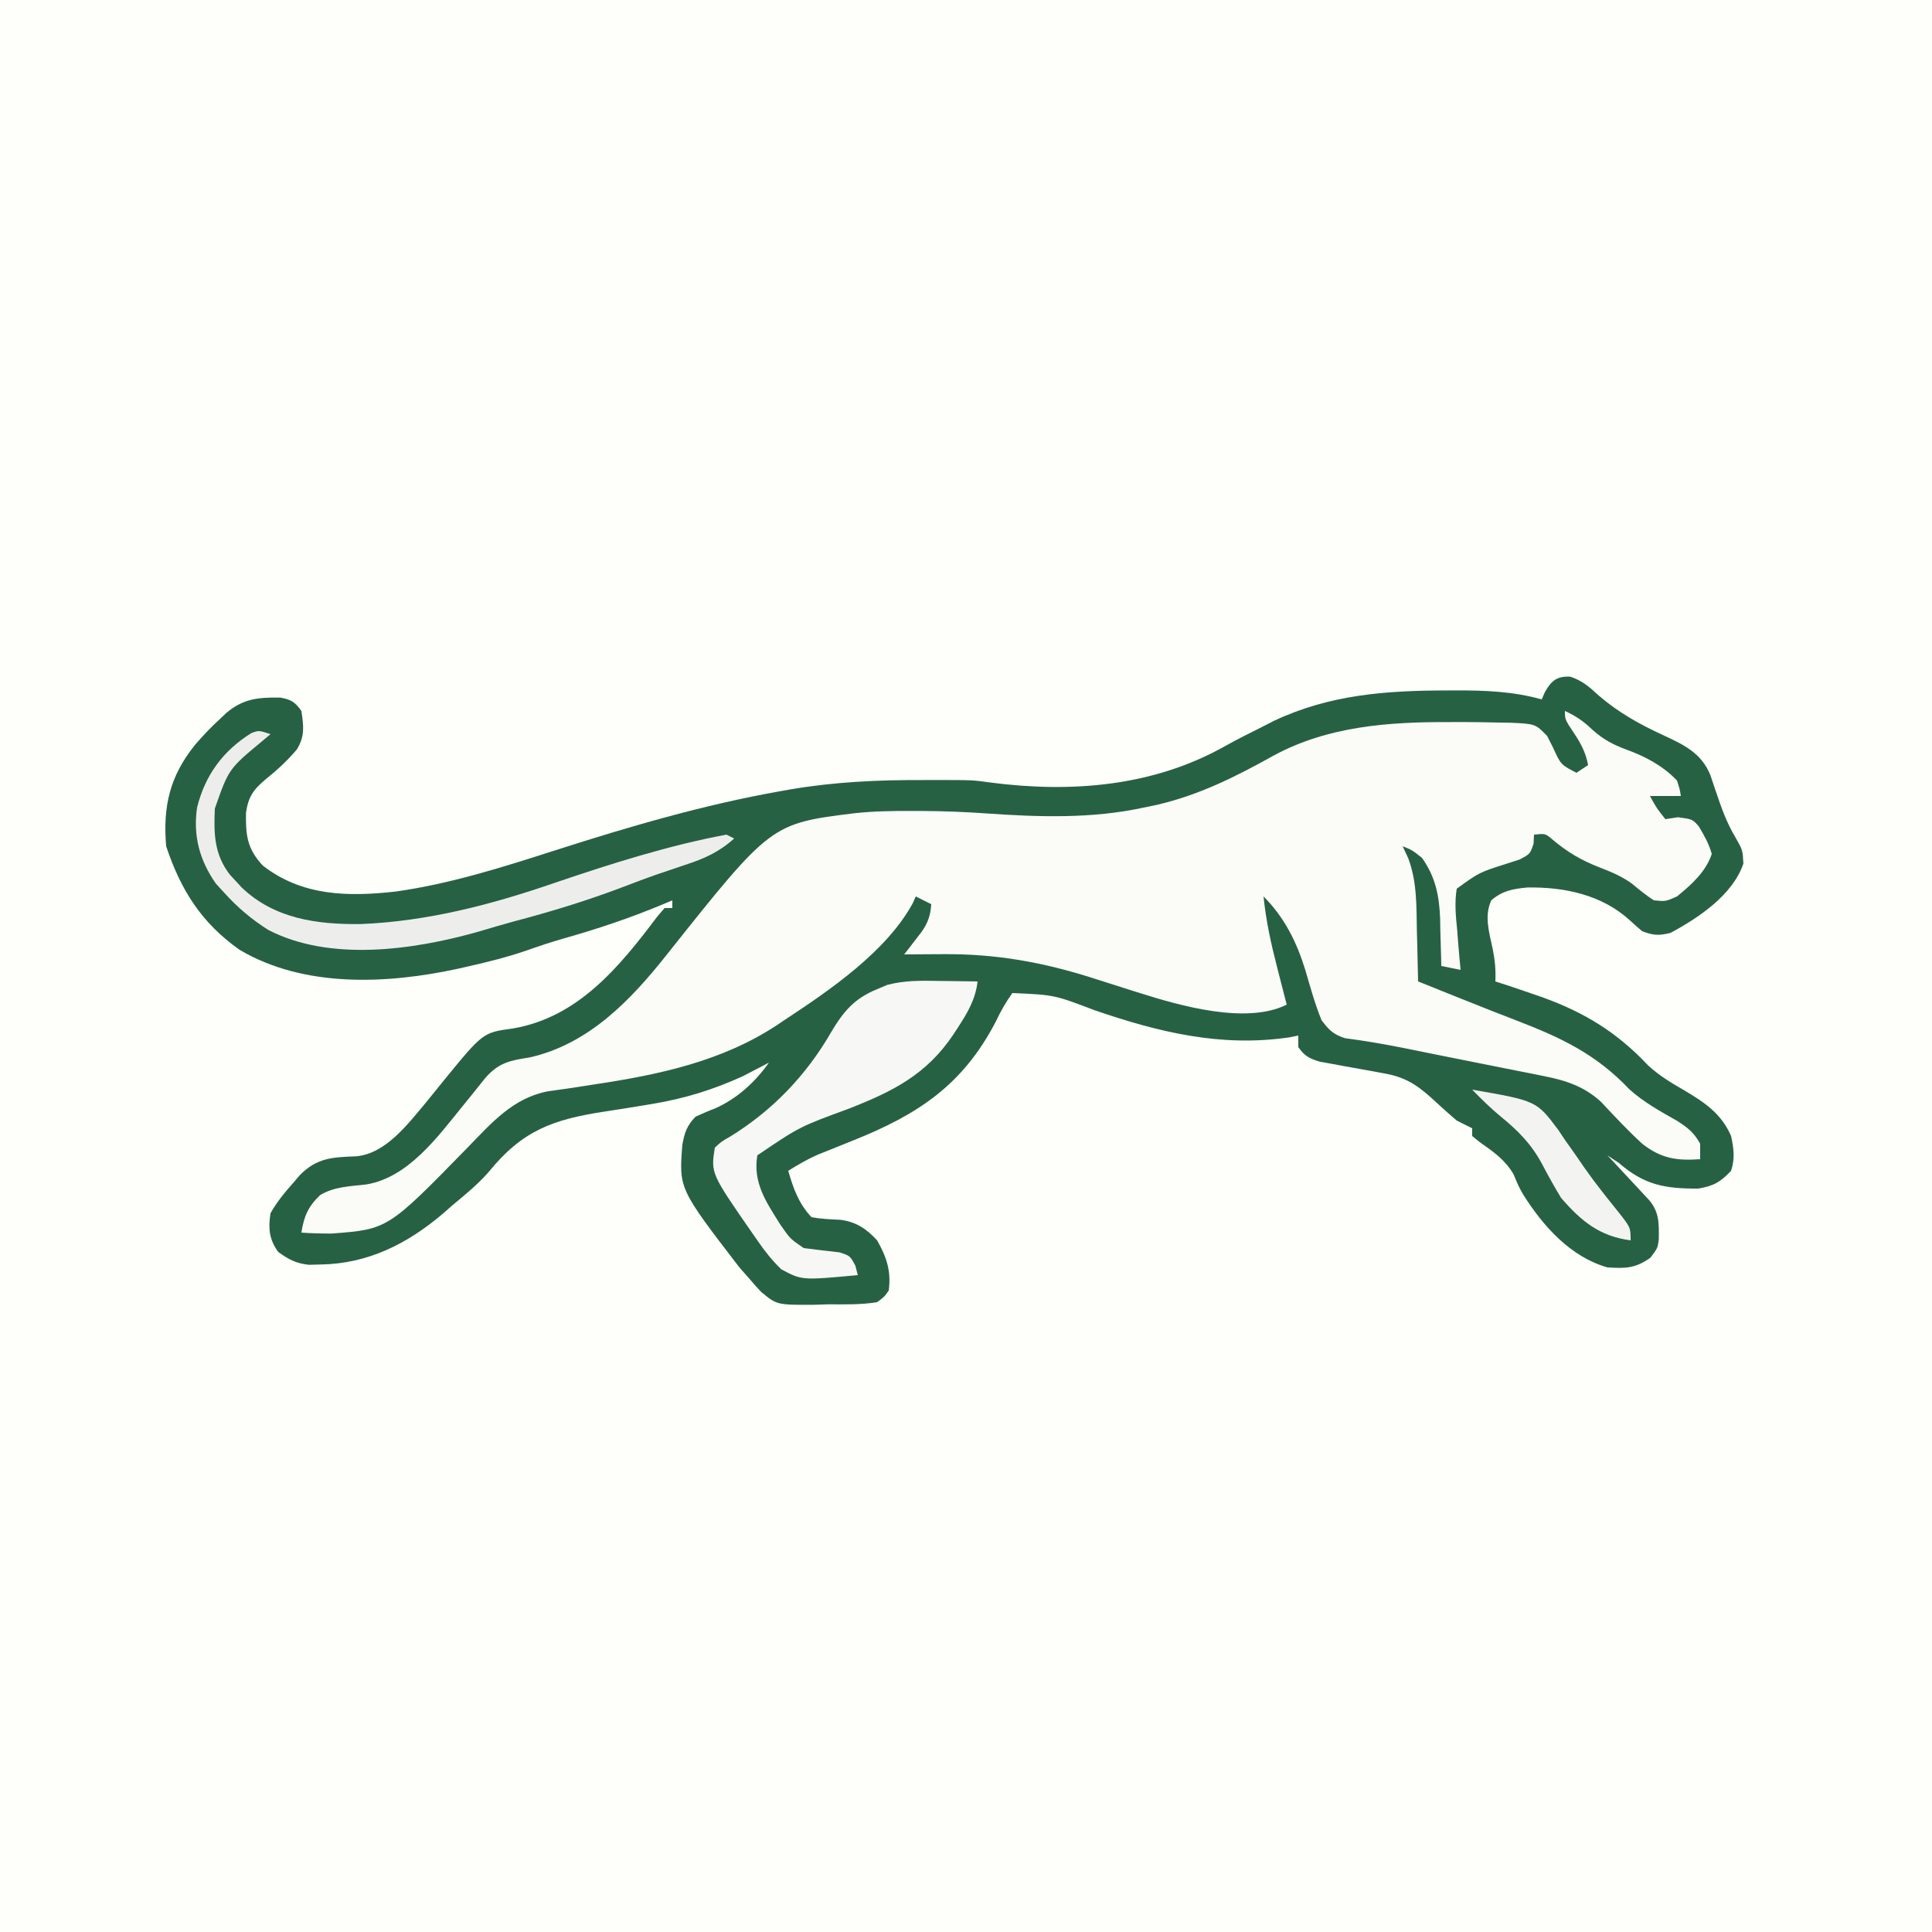
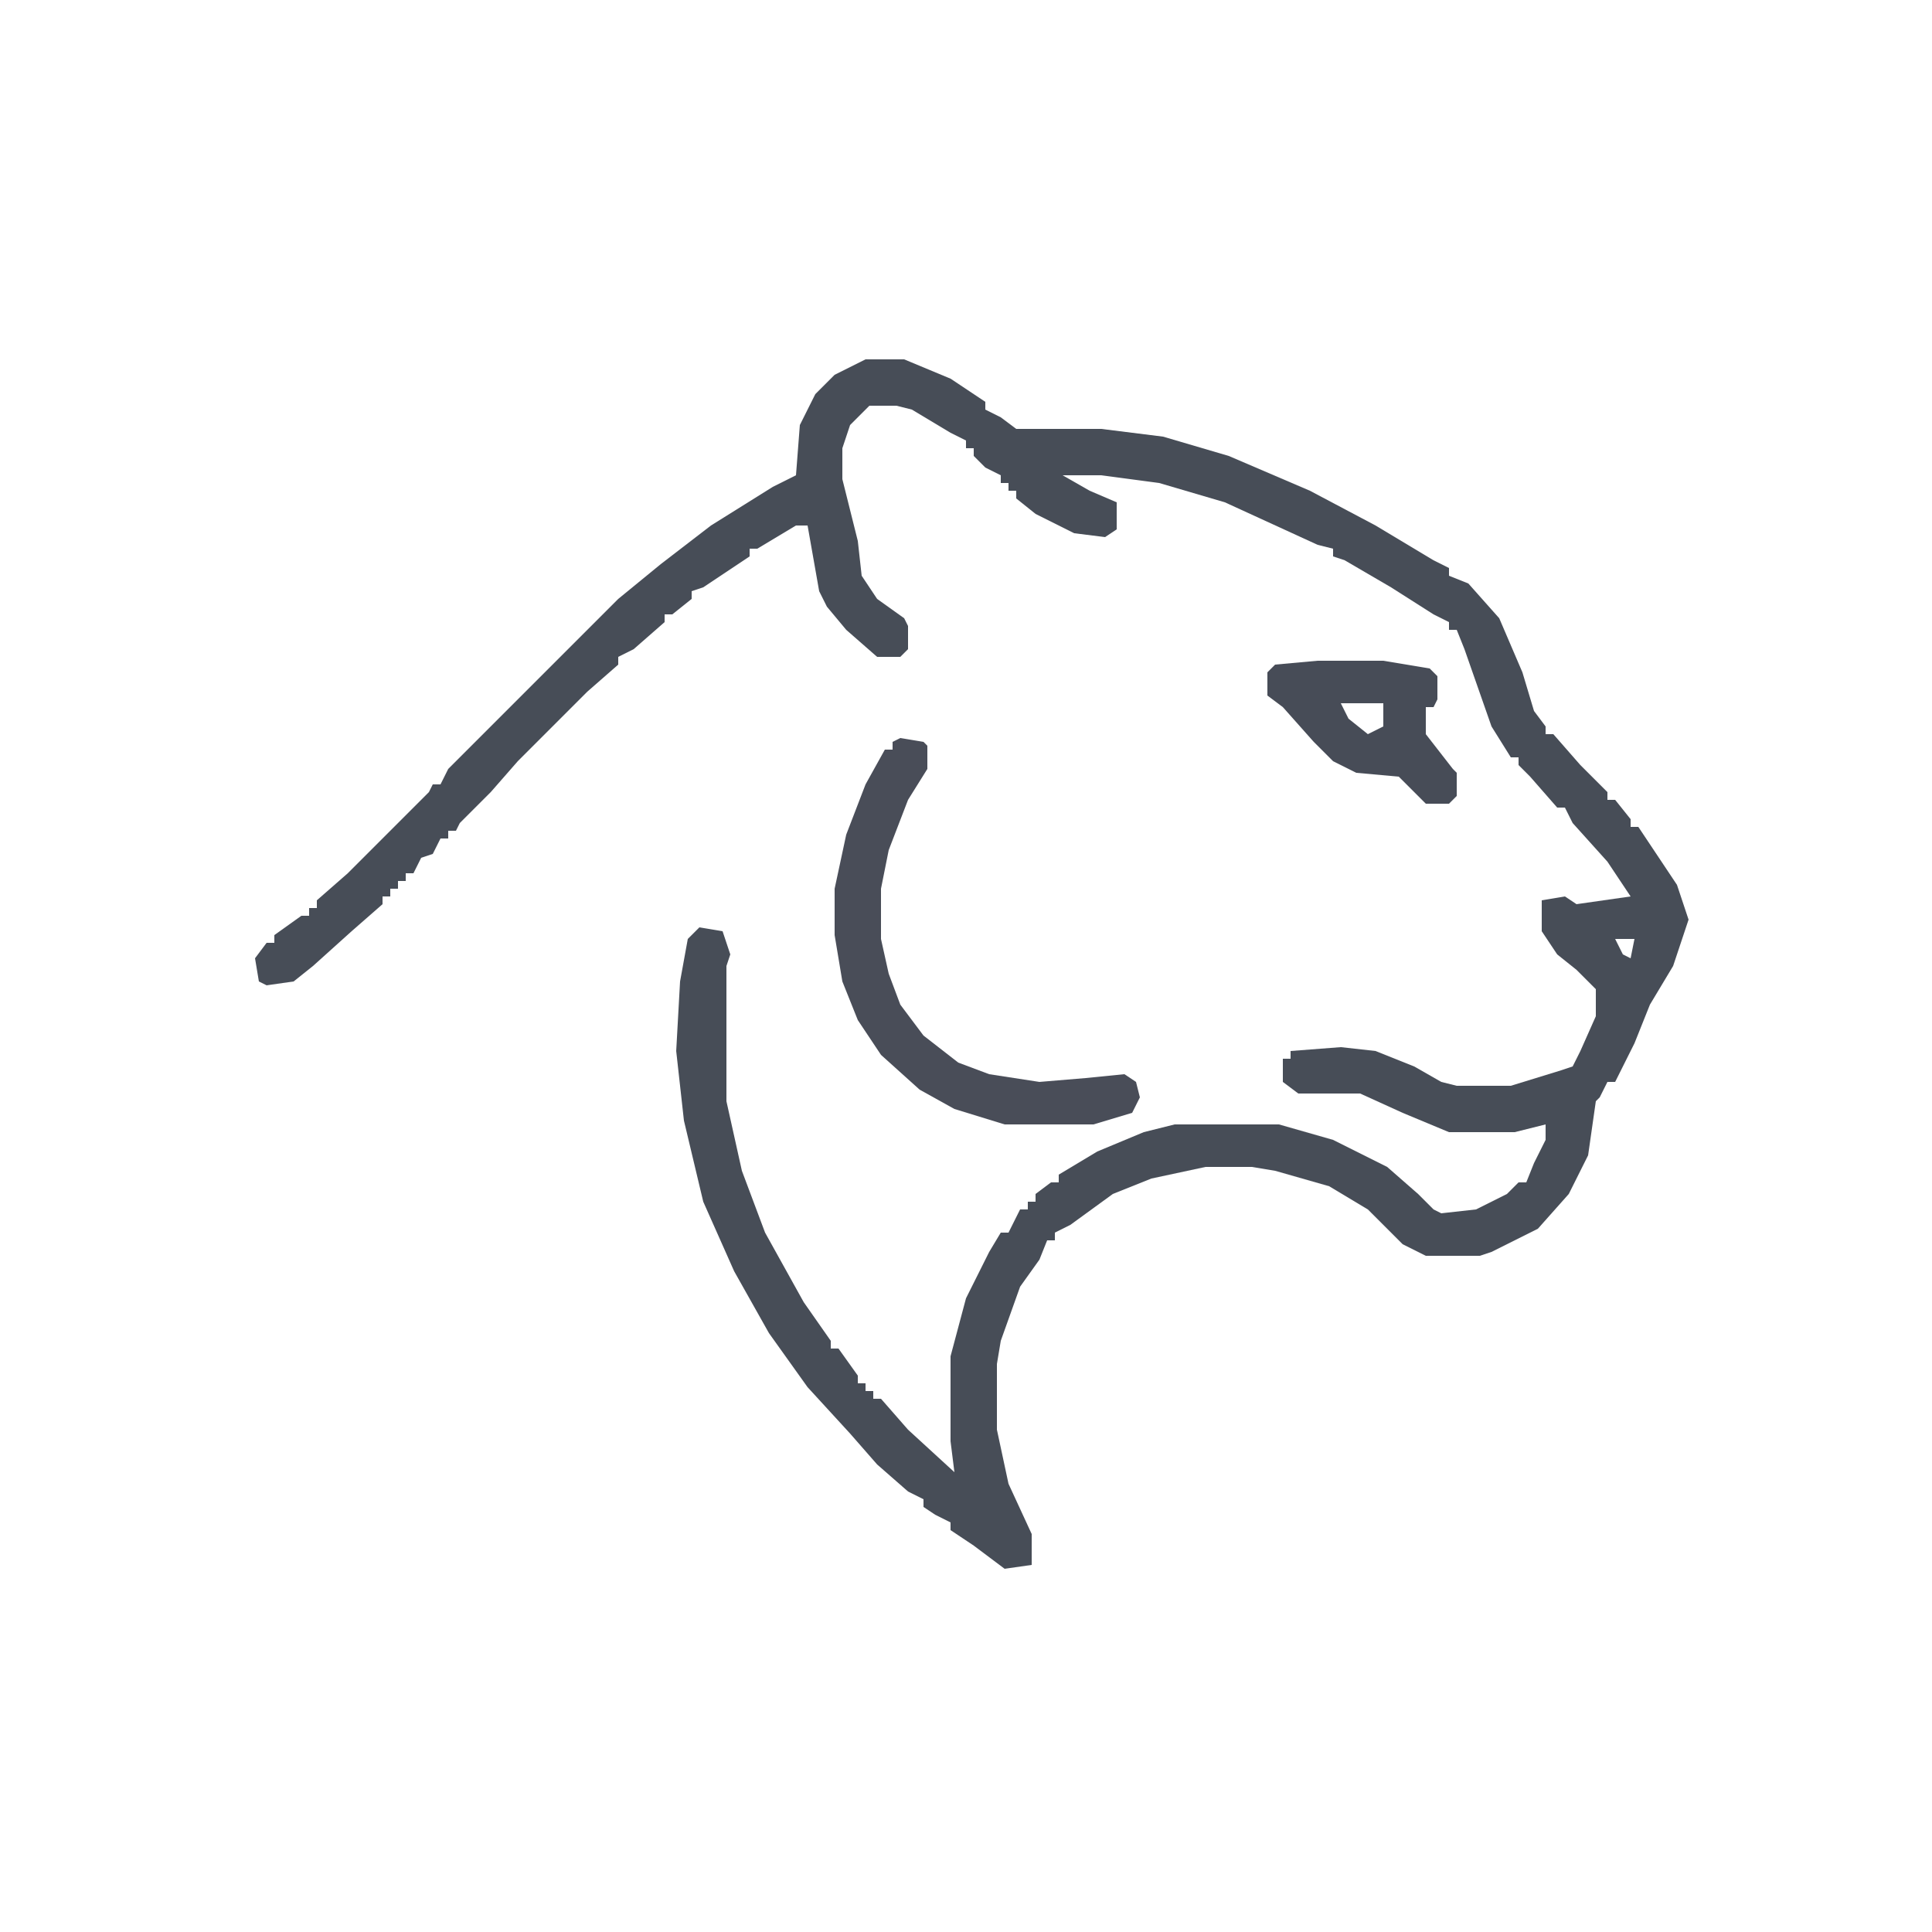
<svg xmlns="http://www.w3.org/2000/svg" id="svg" version="1.1" style="display: block;" viewBox="0 0 500 500">
-   <path d="M0 0 C165 0 330 0 500 0 C500 165 500 330 500 500 C335 500 170 500 0 500 C0 335 0 170 0 0 Z " transform="translate(0,0)" style="fill: #FEFEFB;" />
-   <path d="M0 0 C3.221 1.083 4.926 2.646 7.426 4.941 C12.591 9.354 17.888 12.3 24.042 15.139 C29.4 17.63 33.964 19.77 36.273 25.523 C36.757 26.907 37.224 28.297 37.676 29.691 C39.09 33.91 40.491 37.842 42.785 41.672 C44.613 44.879 44.613 44.879 44.801 48.379 C42.058 56.463 33.25 62.399 25.926 66.316 C22.91 67.05 21.542 66.994 18.613 65.879 C17.526 64.97 16.466 64.029 15.426 63.066 C8.17 56.432 -1.57 54.395 -11.125 54.566 C-14.908 54.929 -17.495 55.377 -20.418 57.855 C-22.357 61.905 -20.95 66.273 -20.07 70.504 C-19.478 73.427 -19.258 75.915 -19.387 78.879 C-18.17 79.271 -16.953 79.663 -15.699 80.066 C-13.926 80.665 -12.156 81.27 -10.387 81.879 C-9.362 82.231 -8.337 82.583 -7.281 82.945 C3.791 86.954 12.098 92.055 20.156 100.621 C22.998 103.232 25.962 105.013 29.301 106.941 C34.662 110.118 39.082 113.014 41.613 118.879 C42.315 122.045 42.656 124.78 41.613 127.879 C38.863 130.809 37.139 131.787 33.16 132.48 C24.656 132.533 19.206 131.61 12.613 125.879 C11.623 125.219 10.633 124.559 9.613 123.879 C10.468 124.794 11.323 125.709 12.203 126.652 C13.319 127.853 14.435 129.053 15.551 130.254 C16.115 130.857 16.679 131.46 17.26 132.082 C17.798 132.662 18.336 133.242 18.891 133.84 C19.637 134.641 19.637 134.641 20.398 135.458 C23.117 138.637 22.939 141.662 22.906 145.684 C22.613 147.879 22.613 147.879 20.738 150.379 C16.861 153.115 14.38 153.191 9.613 152.879 C0.029 150.166 -7.085 142.152 -12.238 133.938 C-13.387 131.879 -13.387 131.879 -14.699 128.754 C-16.942 124.933 -19.941 122.932 -23.523 120.395 C-24.138 119.894 -24.753 119.394 -25.387 118.879 C-25.387 118.219 -25.387 117.559 -25.387 116.879 C-26.719 116.211 -28.053 115.545 -29.387 114.879 C-31.11 113.42 -32.795 111.916 -34.449 110.379 C-38.921 106.237 -41.981 103.772 -48.043 102.695 C-49.148 102.49 -50.252 102.284 -51.391 102.072 C-53.721 101.652 -56.051 101.235 -58.383 100.822 C-60.04 100.512 -60.04 100.512 -61.73 100.195 C-63.249 99.924 -63.249 99.924 -64.799 99.647 C-67.552 98.83 -68.727 98.202 -70.387 95.879 C-70.387 94.889 -70.387 93.899 -70.387 92.879 C-71.191 93.039 -71.995 93.199 -72.824 93.363 C-90.532 95.926 -106.509 92.019 -123.164 86.309 C-133.564 82.346 -133.564 82.346 -144.387 81.879 C-146.137 84.353 -147.358 86.487 -148.637 89.191 C-157.152 105.618 -168.738 113.318 -185.699 120.066 C-187.801 120.91 -189.901 121.758 -192 122.609 C-192.916 122.974 -193.831 123.339 -194.775 123.716 C-197.46 124.912 -199.899 126.317 -202.387 127.879 C-201.061 132.52 -199.7 136.317 -196.387 139.879 C-193.886 140.35 -191.466 140.446 -188.926 140.562 C-184.826 141.073 -182.162 142.88 -179.387 145.879 C-176.924 150.247 -175.703 153.862 -176.387 158.879 C-177.552 160.519 -177.552 160.519 -179.387 161.879 C-183.603 162.581 -187.869 162.434 -192.137 162.441 C-193.889 162.497 -193.889 162.497 -195.676 162.553 C-205.324 162.602 -205.324 162.602 -209.402 159.223 C-210.435 158.143 -211.432 157.028 -212.387 155.879 C-213.253 154.898 -214.119 153.917 -215.012 152.906 C-230.678 132.525 -230.678 132.525 -229.805 121.191 C-229.234 118.033 -228.643 116.208 -226.387 113.879 C-224.727 113.13 -223.061 112.389 -221.355 111.75 C-215.643 109.223 -210.96 104.942 -207.387 99.879 C-207.981 100.193 -208.575 100.508 -209.188 100.832 C-210.016 101.26 -210.845 101.688 -211.699 102.129 C-212.5 102.547 -213.3 102.964 -214.125 103.395 C-221.786 106.881 -229.164 109.173 -237.457 110.555 C-238.27 110.69 -239.082 110.826 -239.919 110.966 C-243.302 111.522 -246.687 112.066 -250.077 112.58 C-263.33 114.613 -271.212 117.476 -279.875 128.133 C-282.717 131.415 -286.06 134.106 -289.387 136.879 C-290.138 137.541 -290.89 138.204 -291.664 138.887 C-300.895 146.756 -311.146 151.942 -323.387 152.129 C-324.903 152.168 -324.903 152.168 -326.449 152.207 C-329.824 151.83 -331.655 150.856 -334.387 148.879 C-336.731 145.642 -336.988 142.79 -336.387 138.879 C-334.715 135.904 -332.655 133.42 -330.387 130.879 C-329.627 129.984 -329.627 129.984 -328.852 129.07 C-324.379 124.487 -320.406 124.377 -314.184 124.129 C-306.587 123.45 -300.858 115.827 -296.223 110.297 C-294.7 108.427 -293.182 106.553 -291.668 104.676 C-281.413 92.103 -281.413 92.103 -273.762 91.066 C-256.812 88.228 -246.125 75.163 -236.262 62.055 C-235.643 61.337 -235.024 60.619 -234.387 59.879 C-233.727 59.879 -233.067 59.879 -232.387 59.879 C-232.387 59.219 -232.387 58.559 -232.387 57.879 C-233.272 58.254 -234.158 58.629 -235.07 59.016 C-243.391 62.476 -251.734 65.279 -260.402 67.727 C-263.757 68.678 -267.037 69.775 -270.324 70.941 C-275.344 72.647 -280.407 73.905 -285.574 75.066 C-286.311 75.233 -287.047 75.4 -287.806 75.573 C-306.243 79.574 -327.63 80.589 -344.387 70.691 C-354.256 63.712 -359.6 55.239 -363.387 43.879 C-364.265 33.574 -362.43 25.732 -355.922 17.656 C-353.842 15.248 -351.752 13.013 -349.387 10.879 C-348.898 10.412 -348.41 9.946 -347.906 9.465 C-343.431 5.659 -339.616 5.346 -333.84 5.41 C-330.988 5.955 -330.054 6.526 -328.387 8.879 C-327.797 12.811 -327.461 15.33 -329.523 18.781 C-331.967 21.713 -334.673 24.172 -337.637 26.566 C-340.85 29.269 -342.133 31.089 -342.723 35.246 C-342.812 40.981 -342.461 44.499 -338.387 48.879 C-328.21 56.804 -316.325 56.999 -303.97 55.606 C-289.769 53.606 -276.216 49.284 -262.602 44.909 C-243.411 38.759 -224.25 33.147 -204.387 29.629 C-203.468 29.466 -202.549 29.302 -201.602 29.134 C-190.289 27.225 -179.097 26.715 -167.637 26.754 C-166.47 26.75 -165.304 26.746 -164.102 26.742 C-154.65 26.753 -154.65 26.753 -150.266 27.371 C-129.16 30.134 -107.899 28.452 -89.279 17.934 C-86.196 16.215 -83.043 14.644 -79.887 13.066 C-78.293 12.252 -78.293 12.252 -76.668 11.422 C-62.191 4.614 -47.657 3.592 -31.887 3.566 C-31.189 3.563 -30.492 3.559 -29.773 3.556 C-22.072 3.534 -14.848 3.807 -7.387 5.879 C-7.119 5.26 -6.85 4.641 -6.574 4.004 C-4.922 1.047 -3.447 -0.175 0 0 Z " transform="translate(406.3867,175.1211)" style="fill: #276144;" />
-   <path d="M0 0 C2.856 1.298 4.881 2.699 7.125 4.875 C9.921 7.354 12.432 8.718 15.938 10 C20.879 11.813 25.324 14.161 29 18 C29.715 20.188 29.715 20.188 30 22 C27.36 22 24.72 22 22 22 C23.755 25.182 23.755 25.182 26 28 C27.073 27.835 28.145 27.67 29.25 27.5 C33 28 33 28 34.645 29.859 C36.068 32.259 37.255 34.306 38 37 C36.488 41.625 32.696 44.996 29 48 C26.062 49.312 26.062 49.312 23 49 C20.982 47.693 19.185 46.217 17.336 44.68 C14.665 42.759 12.066 41.682 9 40.5 C4.203 38.638 0.527 36.471 -3.379 33.137 C-5.079 31.713 -5.079 31.713 -8 32 C-8.037 32.772 -8.075 33.544 -8.113 34.34 C-9 37 -9 37 -11.73 38.441 C-12.871 38.811 -14.012 39.181 -15.188 39.562 C-22.172 41.779 -22.172 41.779 -28 46 C-28.595 49.637 -28.244 53.099 -27.875 56.75 C-27.763 58.225 -27.763 58.225 -27.648 59.73 C-27.46 62.157 -27.243 64.578 -27 67 C-28.65 66.67 -30.3 66.34 -32 66 C-32.009 65.436 -32.019 64.872 -32.028 64.291 C-32.083 61.693 -32.166 59.097 -32.25 56.5 C-32.264 55.613 -32.278 54.726 -32.293 53.812 C-32.513 47.826 -33.483 42.962 -37 38 C-39.564 35.989 -39.564 35.989 -42 35 C-41.279 36.547 -41.279 36.547 -40.543 38.125 C-38.25 44.239 -38.432 50.544 -38.312 57 C-38.278 58.252 -38.244 59.503 -38.209 60.793 C-38.127 63.862 -38.058 66.931 -38 70 C-35.968 70.813 -33.936 71.626 -31.904 72.438 C-30.115 73.154 -28.327 73.871 -26.54 74.589 C-21.883 76.459 -17.221 78.307 -12.535 80.102 C-0.918 84.578 8.032 88.791 16.684 97.914 C20.439 101.296 24.77 103.658 29.145 106.141 C31.89 107.928 33.427 109.152 35 112 C35 113.32 35 114.64 35 116 C28.934 116.426 24.906 115.846 20 112 C16.267 108.575 12.83 104.889 9.375 101.188 C5.094 97.245 0.407 95.656 -5.227 94.535 C-6.414 94.294 -7.601 94.054 -8.825 93.806 C-10.079 93.56 -11.333 93.315 -12.625 93.062 C-14.585 92.669 -16.545 92.275 -18.506 91.881 C-20.454 91.491 -22.403 91.106 -24.352 90.721 C-27.559 90.087 -30.764 89.443 -33.969 88.793 C-35.687 88.445 -37.406 88.098 -39.125 87.75 C-40.326 87.506 -40.326 87.506 -41.551 87.258 C-46.648 86.236 -51.75 85.357 -56.906 84.688 C-59.972 83.681 -61.043 82.611 -63 80 C-64.708 75.79 -65.906 71.417 -67.18 67.061 C-69.432 59.778 -72.557 53.443 -78 48 C-77.355 54.344 -76.038 60.333 -74.438 66.5 C-74.204 67.418 -73.97 68.336 -73.729 69.281 C-73.157 71.522 -72.58 73.761 -72 76 C-82.394 81.197 -99.597 76.302 -110 73 C-110.767 72.759 -111.535 72.518 -112.325 72.27 C-115.593 71.241 -118.859 70.204 -122.121 69.153 C-135.079 65.001 -147.411 62.816 -161 62.938 C-161.966 62.942 -162.931 62.947 -163.926 62.951 C-166.284 62.963 -168.642 62.979 -171 63 C-170.577 62.457 -170.154 61.915 -169.718 61.355 C-169.169 60.64 -168.62 59.925 -168.055 59.188 C-167.235 58.126 -167.235 58.126 -166.398 57.043 C-164.81 54.722 -164.176 52.809 -164 50 C-165.32 49.34 -166.64 48.68 -168 48 C-168.251 48.566 -168.503 49.132 -168.762 49.715 C-175.557 62.256 -190.315 72.318 -202 80 C-202.663 80.449 -203.325 80.897 -204.008 81.359 C-218.223 90.683 -234.466 94.138 -251.062 96.625 C-253.373 96.981 -255.683 97.338 -257.994 97.697 C-259.718 97.957 -261.447 98.194 -263.176 98.426 C-272.243 100.145 -277.801 106.628 -284 113 C-304.636 134.138 -304.636 134.138 -319.141 135.238 C-321.775 135.248 -324.372 135.183 -327 135 C-326.347 130.817 -325.281 128.269 -322.133 125.273 C-318.45 123.075 -314.376 123.026 -310.18 122.531 C-299.385 120.728 -291.816 110.333 -285.312 102.312 C-284.565 101.392 -283.817 100.472 -283.047 99.523 C-281.84 98.036 -280.64 96.543 -279.453 95.039 C-275.905 90.952 -272.954 90.446 -267.898 89.656 C-252.611 86.195 -241.761 74.845 -232.398 63.016 C-205.461 29.147 -205.461 29.147 -183.844 26.461 C-178.867 25.925 -173.939 25.849 -168.938 25.875 C-168.018 25.877 -167.099 25.879 -166.153 25.881 C-160.726 25.915 -155.35 26.115 -149.938 26.5 C-136.259 27.461 -122.468 27.929 -109 25 C-107.824 24.755 -106.649 24.51 -105.438 24.258 C-94.498 21.682 -85.095 16.958 -75.332 11.512 C-61.356 3.95 -45.653 2.821 -30.062 2.875 C-28.947 2.871 -27.831 2.867 -26.682 2.863 C-23.452 2.867 -20.228 2.92 -17 3 C-15.562 3.019 -15.562 3.019 -14.095 3.038 C-7.639 3.343 -7.639 3.343 -4.598 6.469 C-4.091 7.469 -3.584 8.469 -3.062 9.5 C-1.059 13.905 -1.059 13.905 3 16 C4.485 15.01 4.485 15.01 6 14 C5.375 10.797 4.243 8.581 2.438 5.875 C0 2.215 0 2.215 0 0 Z " transform="translate(405,184)" style="fill: #FBFBF8;" />
-   <path d="M0 0 C1.39 0.014 1.39 0.014 2.809 0.027 C5.081 0.051 7.353 0.084 9.625 0.125 C9.075 4.753 7.061 8.168 4.562 12 C3.957 12.93 3.957 12.93 3.34 13.878 C-3.638 24.27 -12.38 28.613 -23.73 33.059 C-36.424 37.713 -36.424 37.713 -47.375 45.125 C-48.582 52.216 -45.068 57.26 -41.375 63.125 C-38.873 66.738 -38.873 66.738 -35.375 69.125 C-32.295 69.528 -29.213 69.893 -26.125 70.234 C-23.375 71.125 -23.375 71.125 -22 73.703 C-21.794 74.502 -21.587 75.302 -21.375 76.125 C-35.865 77.472 -35.865 77.472 -41.191 74.613 C-43.614 72.269 -45.469 69.908 -47.375 67.125 C-47.772 66.557 -48.169 65.99 -48.578 65.405 C-59.427 49.767 -59.427 49.767 -58.375 43.125 C-56.688 41.57 -56.688 41.57 -54.375 40.25 C-43.464 33.533 -34.716 24.403 -28.312 13.312 C-25.1 7.885 -22.254 4.506 -16.375 2.125 C-15.519 1.76 -14.663 1.395 -13.781 1.02 C-9.143 -0.199 -4.771 -0.088 0 0 Z " transform="translate(243.375,253.875)" style="fill: #F7F8F5;" />
-   <path d="M0 0 C-1.013 0.853 -1.013 0.853 -2.047 1.723 C-10.812 8.992 -10.812 8.992 -14.402 19.266 C-14.686 25.768 -14.583 31.042 -10.539 36.328 C-10.031 36.88 -9.523 37.432 -9 38 C-8.492 38.552 -7.984 39.103 -7.461 39.672 C1.026 47.797 12.046 49.276 23.332 49.148 C40.76 48.443 57.411 44.063 73.832 38.387 C88.133 33.531 103.134 28.77 118 26 C118.66 26.33 119.32 26.66 120 27 C116.126 30.492 112.267 32.227 107.375 33.812 C105.85 34.326 104.325 34.842 102.801 35.359 C102.011 35.626 101.222 35.892 100.409 36.166 C97.225 37.268 94.081 38.466 90.933 39.664 C81.768 43.139 72.549 45.947 63.075 48.441 C59.887 49.3 56.728 50.25 53.562 51.188 C36.975 55.854 15.349 58.954 -0.609 50.641 C-4.908 47.915 -8.594 44.795 -12 41 C-12.701 40.237 -13.402 39.474 -14.125 38.688 C-18.352 32.629 -20.061 26.355 -19 19 C-16.932 10.638 -12.284 4.282 -4.938 -0.281 C-3 -1 -3 -1 0 0 Z " transform="translate(70,190)" style="fill: #EDEEEC;" />
-   <path d="M0 0 C16.648 2.889 16.648 2.889 22.355 10.523 C22.898 11.341 23.441 12.158 24 13 C24.553 13.776 25.106 14.552 25.676 15.352 C26.821 16.968 27.948 18.597 29.059 20.238 C30.546 22.354 32.063 24.388 33.66 26.418 C34.119 27.002 34.578 27.585 35.051 28.187 C35.962 29.336 36.878 30.482 37.8 31.622 C41 35.672 41 35.672 41 39 C33.003 37.963 28.21 34.045 23 28 C21.235 25.098 19.618 22.182 18.046 19.175 C15.271 14.046 11.878 10.622 7.395 6.965 C4.753 4.797 2.385 2.444 0 0 Z " transform="translate(381,282)" style="fill: #F3F3F1;" />
+   <path d="M0 0 C3.3 0 6.6 0 10 0 C13.96 1.65 17.92 3.3 22 5 C24.97 6.98 27.94 8.96 31 11 C31 11.66 31 12.32 31 13 C32.98 13.99 32.98 13.99 35 15 C36.98 16.485 36.98 16.485 39 18 C46.26 18 53.52 18 61 18 C66.28 18.66 71.56 19.32 77 20 C82.61 21.65 88.22 23.3 94 25 C100.93 27.97 107.86 30.94 115 34 C120.61 36.97 126.22 39.94 132 43 C139.425 47.455 139.425 47.455 147 52 C148.32 52.66 149.64 53.32 151 54 C151 54.66 151 55.32 151 56 C152.65 56.66 154.3 57.32 156 58 C159.96 62.455 159.96 62.455 164 67 C165.98 71.62 167.96 76.24 170 81 C170.99 84.3 171.98 87.6 173 91 C173.99 92.32 174.98 93.64 176 95 C176 95.66 176 96.32 176 97 C176.66 97 177.32 97 178 97 C180.31 99.64 182.62 102.28 185 105 C187.31 107.31 189.62 109.62 192 112 C192 112.66 192 113.32 192 114 C192.66 114 193.32 114 194 114 C195.32 115.65 196.64 117.3 198 119 C198 119.66 198 120.32 198 121 C198.66 121 199.32 121 200 121 C203.3 125.95 206.6 130.9 210 136 C210.99 138.97 211.98 141.94 213 145 C211.68 148.96 210.36 152.92 209 157 C207.02 160.3 205.04 163.6 203 167 C201.68 170.3 200.36 173.6 199 177 C197.35 180.3 195.7 183.6 194 187 C193.34 187 192.68 187 192 187 C191.34 188.32 190.68 189.64 190 191 C189.67 191.33 189.34 191.66 189 192 C188.34 196.62 187.68 201.24 187 206 C185.35 209.3 183.7 212.6 182 216 C179.36 218.97 176.72 221.94 174 225 C168.06 227.97 168.06 227.97 162 231 C161.01 231.33 160.02 231.66 159 232 C154.38 232 149.76 232 145 232 C143.02 231.01 141.04 230.02 139 229 C136.03 226.03 133.06 223.06 130 220 C126.7 218.02 123.4 216.04 120 214 C115.38 212.68 110.76 211.36 106 210 C104.02 209.67 102.04 209.34 100 209 C96.04 209 92.08 209 88 209 C83.38 209.99 78.76 210.98 74 212 C70.7 213.32 67.4 214.64 64 216 C60.37 218.64 56.74 221.28 53 224 C51.02 224.99 51.02 224.99 49 226 C49 226.66 49 227.32 49 228 C48.34 228 47.68 228 47 228 C46.34 229.65 45.68 231.3 45 233 C42.525 236.465 42.525 236.465 40 240 C37.525 246.93 37.525 246.93 35 254 C34.67 255.98 34.34 257.96 34 260 C34 265.61 34 271.22 34 277 C34.99 281.62 35.98 286.24 37 291 C38.98 295.29 40.96 299.58 43 304 C43 306.64 43 309.28 43 312 C40.69 312.33 38.38 312.66 36 313 C33.36 311.02 30.72 309.04 28 307 C25.03 305.02 25.03 305.02 22 303 C22 302.34 22 301.68 22 301 C20.68 300.34 19.36 299.68 18 299 C17.01 298.34 16.02 297.68 15 297 C15 296.34 15 295.68 15 295 C13.68 294.34 12.36 293.68 11 293 C8.36 290.69 5.72 288.38 3 286 C0.69 283.36 -1.62 280.72 -4 278 C-7.63 274.04 -11.26 270.08 -15 266 C-18.3 261.38 -21.6 256.76 -25 252 C-27.97 246.72 -30.94 241.44 -34 236 C-36.64 230.06 -39.28 224.12 -42 218 C-43.65 211.07 -45.3 204.14 -47 197 C-47.99 188.09 -47.99 188.09 -49 179 C-48.67 173.06 -48.34 167.12 -48 161 C-47.34 157.37 -46.68 153.74 -46 150 C-45.01 149.01 -44.02 148.02 -43 147 C-41.02 147.33 -39.04 147.66 -37 148 C-36.34 149.98 -35.68 151.96 -35 154 C-35.33 154.99 -35.66 155.98 -36 157 C-36 168.55 -36 180.1 -36 192 C-34.68 197.94 -33.36 203.88 -32 210 C-30.02 215.28 -28.04 220.56 -26 226 C-22.7 231.94 -19.4 237.88 -16 244 C-13.69 247.3 -11.38 250.6 -9 254 C-9 254.66 -9 255.32 -9 256 C-8.34 256 -7.68 256 -7 256 C-5.35 258.31 -3.7 260.62 -2 263 C-2 263.66 -2 264.32 -2 265 C-1.34 265 -0.68 265 0 265 C0 265.66 0 266.32 0 267 C0.66 267 1.32 267 2 267 C2 267.66 2 268.32 2 269 C2.66 269 3.32 269 4 269 C6.31 271.64 8.62 274.28 11 277 C14.96 280.63 18.92 284.26 23 288 C22.67 285.36 22.34 282.72 22 280 C22 272.74 22 265.48 22 258 C23.98 250.575 23.98 250.575 26 243 C27.98 239.04 29.96 235.08 32 231 C32.99 229.35 33.98 227.7 35 226 C35.66 226 36.32 226 37 226 C37.66 224.68 38.32 223.36 39 222 C39.33 221.34 39.66 220.68 40 220 C40.66 220 41.32 220 42 220 C42 219.34 42 218.68 42 218 C42.66 218 43.32 218 44 218 C44 217.34 44 216.68 44 216 C45.32 215.01 46.64 214.02 48 213 C48.66 213 49.32 213 50 213 C50 212.34 50 211.68 50 211 C53.3 209.02 56.6 207.04 60 205 C65.94 202.525 65.94 202.525 72 200 C74.64 199.34 77.28 198.68 80 198 C88.91 198 97.82 198 107 198 C111.62 199.32 116.24 200.64 121 202 C125.62 204.31 130.24 206.62 135 209 C138.96 212.465 138.96 212.465 143 216 C144.32 217.32 145.64 218.64 147 220 C147.66 220.33 148.32 220.66 149 221 C151.97 220.67 154.94 220.34 158 220 C160.64 218.68 163.28 217.36 166 216 C166.99 215.01 167.98 214.02 169 213 C169.66 213 170.32 213 171 213 C171.66 211.35 172.32 209.7 173 208 C173.99 206.02 174.98 204.04 176 202 C176 200.68 176 199.36 176 198 C173.36 198.66 170.72 199.32 168 200 C162.39 200 156.78 200 151 200 C147.04 198.35 143.08 196.7 139 195 C133.555 192.525 133.555 192.525 128 190 C122.72 190 117.44 190 112 190 C110.68 189.01 109.36 188.02 108 187 C108 185.02 108 183.04 108 181 C108.66 181 109.32 181 110 181 C110 180.34 110 179.68 110 179 C114.29 178.67 118.58 178.34 123 178 C125.97 178.33 128.94 178.66 132 179 C135.3 180.32 138.6 181.64 142 183 C144.31 184.32 146.62 185.64 149 187 C150.32 187.33 151.64 187.66 153 188 C157.62 188 162.24 188 167 188 C171.29 186.68 175.58 185.36 180 184 C180.99 183.67 181.98 183.34 183 183 C183.66 181.68 184.32 180.36 185 179 C186.32 176.03 187.64 173.06 189 170 C189 167.69 189 165.38 189 163 C187.35 161.35 185.7 159.7 184 158 C182.35 156.68 180.7 155.36 179 154 C177.68 152.02 176.36 150.04 175 148 C175 145.36 175 142.72 175 140 C176.98 139.67 178.96 139.34 181 139 C181.99 139.66 182.98 140.32 184 141 C190.93 140.01 190.93 140.01 198 139 C196.02 136.03 194.04 133.06 192 130 C189.03 126.7 186.06 123.4 183 120 C182.34 118.68 181.68 117.36 181 116 C180.34 116 179.68 116 179 116 C176.69 113.36 174.38 110.72 172 108 C171.01 107.01 170.02 106.02 169 105 C169 104.34 169 103.68 169 103 C168.34 103 167.68 103 167 103 C165.35 100.36 163.7 97.72 162 95 C159.69 88.4 157.38 81.8 155 75 C154.34 73.35 153.68 71.7 153 70 C152.34 70 151.68 70 151 70 C151 69.34 151 68.68 151 68 C149.68 67.34 148.36 66.68 147 66 C143.37 63.69 139.74 61.38 136 59 C132.04 56.69 128.08 54.38 124 52 C123.01 51.67 122.02 51.34 121 51 C121 50.34 121 49.68 121 49 C119.68 48.67 118.36 48.34 117 48 C109.08 44.37 101.16 40.74 93 37 C87.39 35.35 81.78 33.7 76 32 C71.05 31.34 66.1 30.68 61 30 C57.7 30 54.4 30 51 30 C53.31 31.32 55.62 32.64 58 34 C60.31 34.99 62.62 35.98 65 37 C65 39.31 65 41.62 65 44 C64.01 44.66 63.02 45.32 62 46 C59.36 45.67 56.72 45.34 54 45 C50.7 43.35 47.4 41.7 44 40 C42.35 38.68 40.7 37.36 39 36 C39 35.34 39 34.68 39 34 C38.34 34 37.68 34 37 34 C37 33.34 37 32.68 37 32 C36.34 32 35.68 32 35 32 C35 31.34 35 30.68 35 30 C33.02 29.01 33.02 29.01 31 28 C30.01 27.01 29.02 26.02 28 25 C28 24.34 28 23.68 28 23 C27.34 23 26.68 23 26 23 C26 22.34 26 21.68 26 21 C24.02 20.01 24.02 20.01 22 19 C18.7 17.02 15.4 15.04 12 13 C10.02 12.505 10.02 12.505 8 12 C5.69 12 3.38 12 1 12 C-1.475 14.475 -1.475 14.475 -4 17 C-4.66 18.98 -5.32 20.96 -6 23 C-6 25.64 -6 28.28 -6 31 C-4.02 38.92 -4.02 38.92 -2 47 C-1.67 49.97 -1.34 52.94 -1 56 C0.98 58.97 0.98 58.97 3 62 C5.31 63.65 7.62 65.3 10 67 C10.33 67.66 10.66 68.32 11 69 C11 70.98 11 72.96 11 75 C10.34 75.66 9.68 76.32 9 77 C7.02 77 5.04 77 3 77 C0.36 74.69 -2.28 72.38 -5 70 C-7.475 67.03 -7.475 67.03 -10 64 C-10.99 62.02 -10.99 62.02 -12 60 C-12.99 54.39 -13.98 48.78 -15 43 C-15.99 43 -16.98 43 -18 43 C-21.3 44.98 -24.6 46.96 -28 49 C-28.66 49 -29.32 49 -30 49 C-30 49.66 -30 50.32 -30 51 C-33.96 53.64 -37.92 56.28 -42 59 C-43.485 59.495 -43.485 59.495 -45 60 C-45 60.66 -45 61.32 -45 62 C-46.65 63.32 -48.3 64.64 -50 66 C-50.66 66 -51.32 66 -52 66 C-52 66.66 -52 67.32 -52 68 C-54.64 70.31 -57.28 72.62 -60 75 C-61.98 75.99 -61.98 75.99 -64 77 C-64 77.66 -64 78.32 -64 79 C-66.64 81.31 -69.28 83.62 -72 86 C-77.94 91.94 -83.88 97.88 -90 104 C-92.31 106.64 -94.62 109.28 -97 112 C-99.64 114.64 -102.28 117.28 -105 120 C-105.33 120.66 -105.66 121.32 -106 122 C-106.66 122 -107.32 122 -108 122 C-108 122.66 -108 123.32 -108 124 C-108.66 124 -109.32 124 -110 124 C-110.66 125.32 -111.32 126.64 -112 128 C-112.99 128.33 -113.98 128.66 -115 129 C-115.66 130.32 -116.32 131.64 -117 133 C-117.66 133 -118.32 133 -119 133 C-119 133.66 -119 134.32 -119 135 C-119.66 135 -120.32 135 -121 135 C-121 135.66 -121 136.32 -121 137 C-121.66 137 -122.32 137 -123 137 C-123 137.66 -123 138.32 -123 139 C-123.66 139 -124.32 139 -125 139 C-125 139.66 -125 140.32 -125 141 C-127.64 143.31 -130.28 145.62 -133 148 C-136.3 150.97 -139.6 153.94 -143 157 C-145.475 158.98 -145.475 158.98 -148 161 C-150.31 161.33 -152.62 161.66 -155 162 C-155.66 161.67 -156.32 161.34 -157 161 C-157.33 159.02 -157.66 157.04 -158 155 C-156.515 153.02 -156.515 153.02 -155 151 C-154.34 151 -153.68 151 -153 151 C-153 150.34 -153 149.68 -153 149 C-150.69 147.35 -148.38 145.7 -146 144 C-145.34 144 -144.68 144 -144 144 C-144 143.34 -144 142.68 -144 142 C-143.34 142 -142.68 142 -142 142 C-142 141.34 -142 140.68 -142 140 C-139.36 137.69 -136.72 135.38 -134 133 C-127.07 126.07 -120.14 119.14 -113 112 C-112.67 111.34 -112.34 110.68 -112 110 C-111.34 110 -110.68 110 -110 110 C-109.34 108.68 -108.68 107.36 -108 106 C-93.48 91.48 -78.96 76.96 -64 62 C-60.37 59.03 -56.74 56.06 -53 53 C-48.71 49.7 -44.42 46.4 -40 43 C-32.08 38.05 -32.08 38.05 -24 33 C-22.02 32.01 -20.04 31.02 -18 30 C-17.67 25.71 -17.34 21.42 -17 17 C-15.68 14.36 -14.36 11.72 -13 9 C-10.525 6.525 -10.525 6.525 -8 4 C-5.36 2.68 -2.72 1.36 0 0 Z M194 150 C194.66 151.32 195.32 152.64 196 154 C196.66 154.33 197.32 154.66 198 155 C198.33 153.35 198.66 151.7 199 150 C197.35 150 195.7 150 194 150 Z " transform="translate(224,93)" style="fill: #474D57;" />
+   <path d="M0 0 C2.97 0.495 2.97 0.495 6 1 C6.33 1.33 6.66 1.66 7 2 C7 3.98 7 5.96 7 8 C5.35 10.64 3.7 13.28 2 16 C0.35 20.29 -1.3 24.58 -3 29 C-3.66 32.3 -4.32 35.6 -5 39 C-5 43.29 -5 47.58 -5 52 C-4.34 54.97 -3.68 57.94 -3 61 C-2.01 63.64 -1.02 66.28 0 69 C1.98 71.64 3.96 74.28 6 77 C10.455 80.465 10.455 80.465 15 84 C17.64 84.99 20.28 85.98 23 87 C27.29 87.66 31.58 88.32 36 89 C41.94 88.505 41.94 88.505 48 88 C52.95 87.505 52.95 87.505 58 87 C59.485 87.99 59.485 87.99 61 89 C61.33 90.32 61.66 91.64 62 93 C61.01 94.98 61.01 94.98 60 97 C56.7 97.99 53.4 98.98 50 100 C42.41 100 34.82 100 27 100 C22.71 98.68 18.42 97.36 14 96 C11.03 94.35 8.06 92.7 5 91 C1.7 88.03 -1.6 85.06 -5 82 C-6.98 79.03 -8.96 76.06 -11 73 C-12.32 69.7 -13.64 66.4 -15 63 C-15.66 59.04 -16.32 55.08 -17 51 C-17 47.04 -17 43.08 -17 39 C-15.515 32.07 -15.515 32.07 -14 25 C-12.35 20.71 -10.7 16.42 -9 12 C-7.35 9.03 -5.7 6.06 -4 3 C-3.34 3 -2.68 3 -2 3 C-2 2.34 -2 1.68 -2 1 C-1.34 0.67 -0.68 0.34 0 0 Z " transform="translate(233,191)" style="fill: #494D58;" />
+   <path d="M0 0 C5.61 0 11.22 0 17 0 C22.94 0.99 22.94 0.99 29 2 C29.66 2.66 30.32 3.32 31 4 C31 5.98 31 7.96 31 10 C30.67 10.66 30.34 11.32 30 12 C29.34 12 28.68 12 28 12 C28 14.31 28 16.62 28 19 C30.31 21.97 32.62 24.94 35 28 C35.33 28.33 35.66 28.66 36 29 C36 30.98 36 32.96 36 35 C35.34 35.66 34.68 36.32 34 37 C32.02 37 30.04 37 28 37 C25.69 34.69 23.38 32.38 21 30 C17.37 29.67 13.74 29.34 10 29 C8.02 28.01 6.04 27.02 4 26 C2.35 24.35 0.7 22.7 -1 21 C-3.64 18.03 -6.28 15.06 -9 12 C-10.32 11.01 -11.64 10.02 -13 9 C-13 7.02 -13 5.04 -13 3 C-12.34 2.34 -11.68 1.68 -11 1 C-5.555 0.505 -5.555 0.505 0 0 Z M6 11 C6.66 12.32 7.32 13.64 8 15 C10.475 16.98 10.475 16.98 13 19 C14.32 18.34 15.64 17.68 17 17 C17 15.02 17 13.04 17 11 C13.37 11 9.74 11 6 11 Z " transform="translate(341,171)" style="fill: #474C57;" />
</svg>
